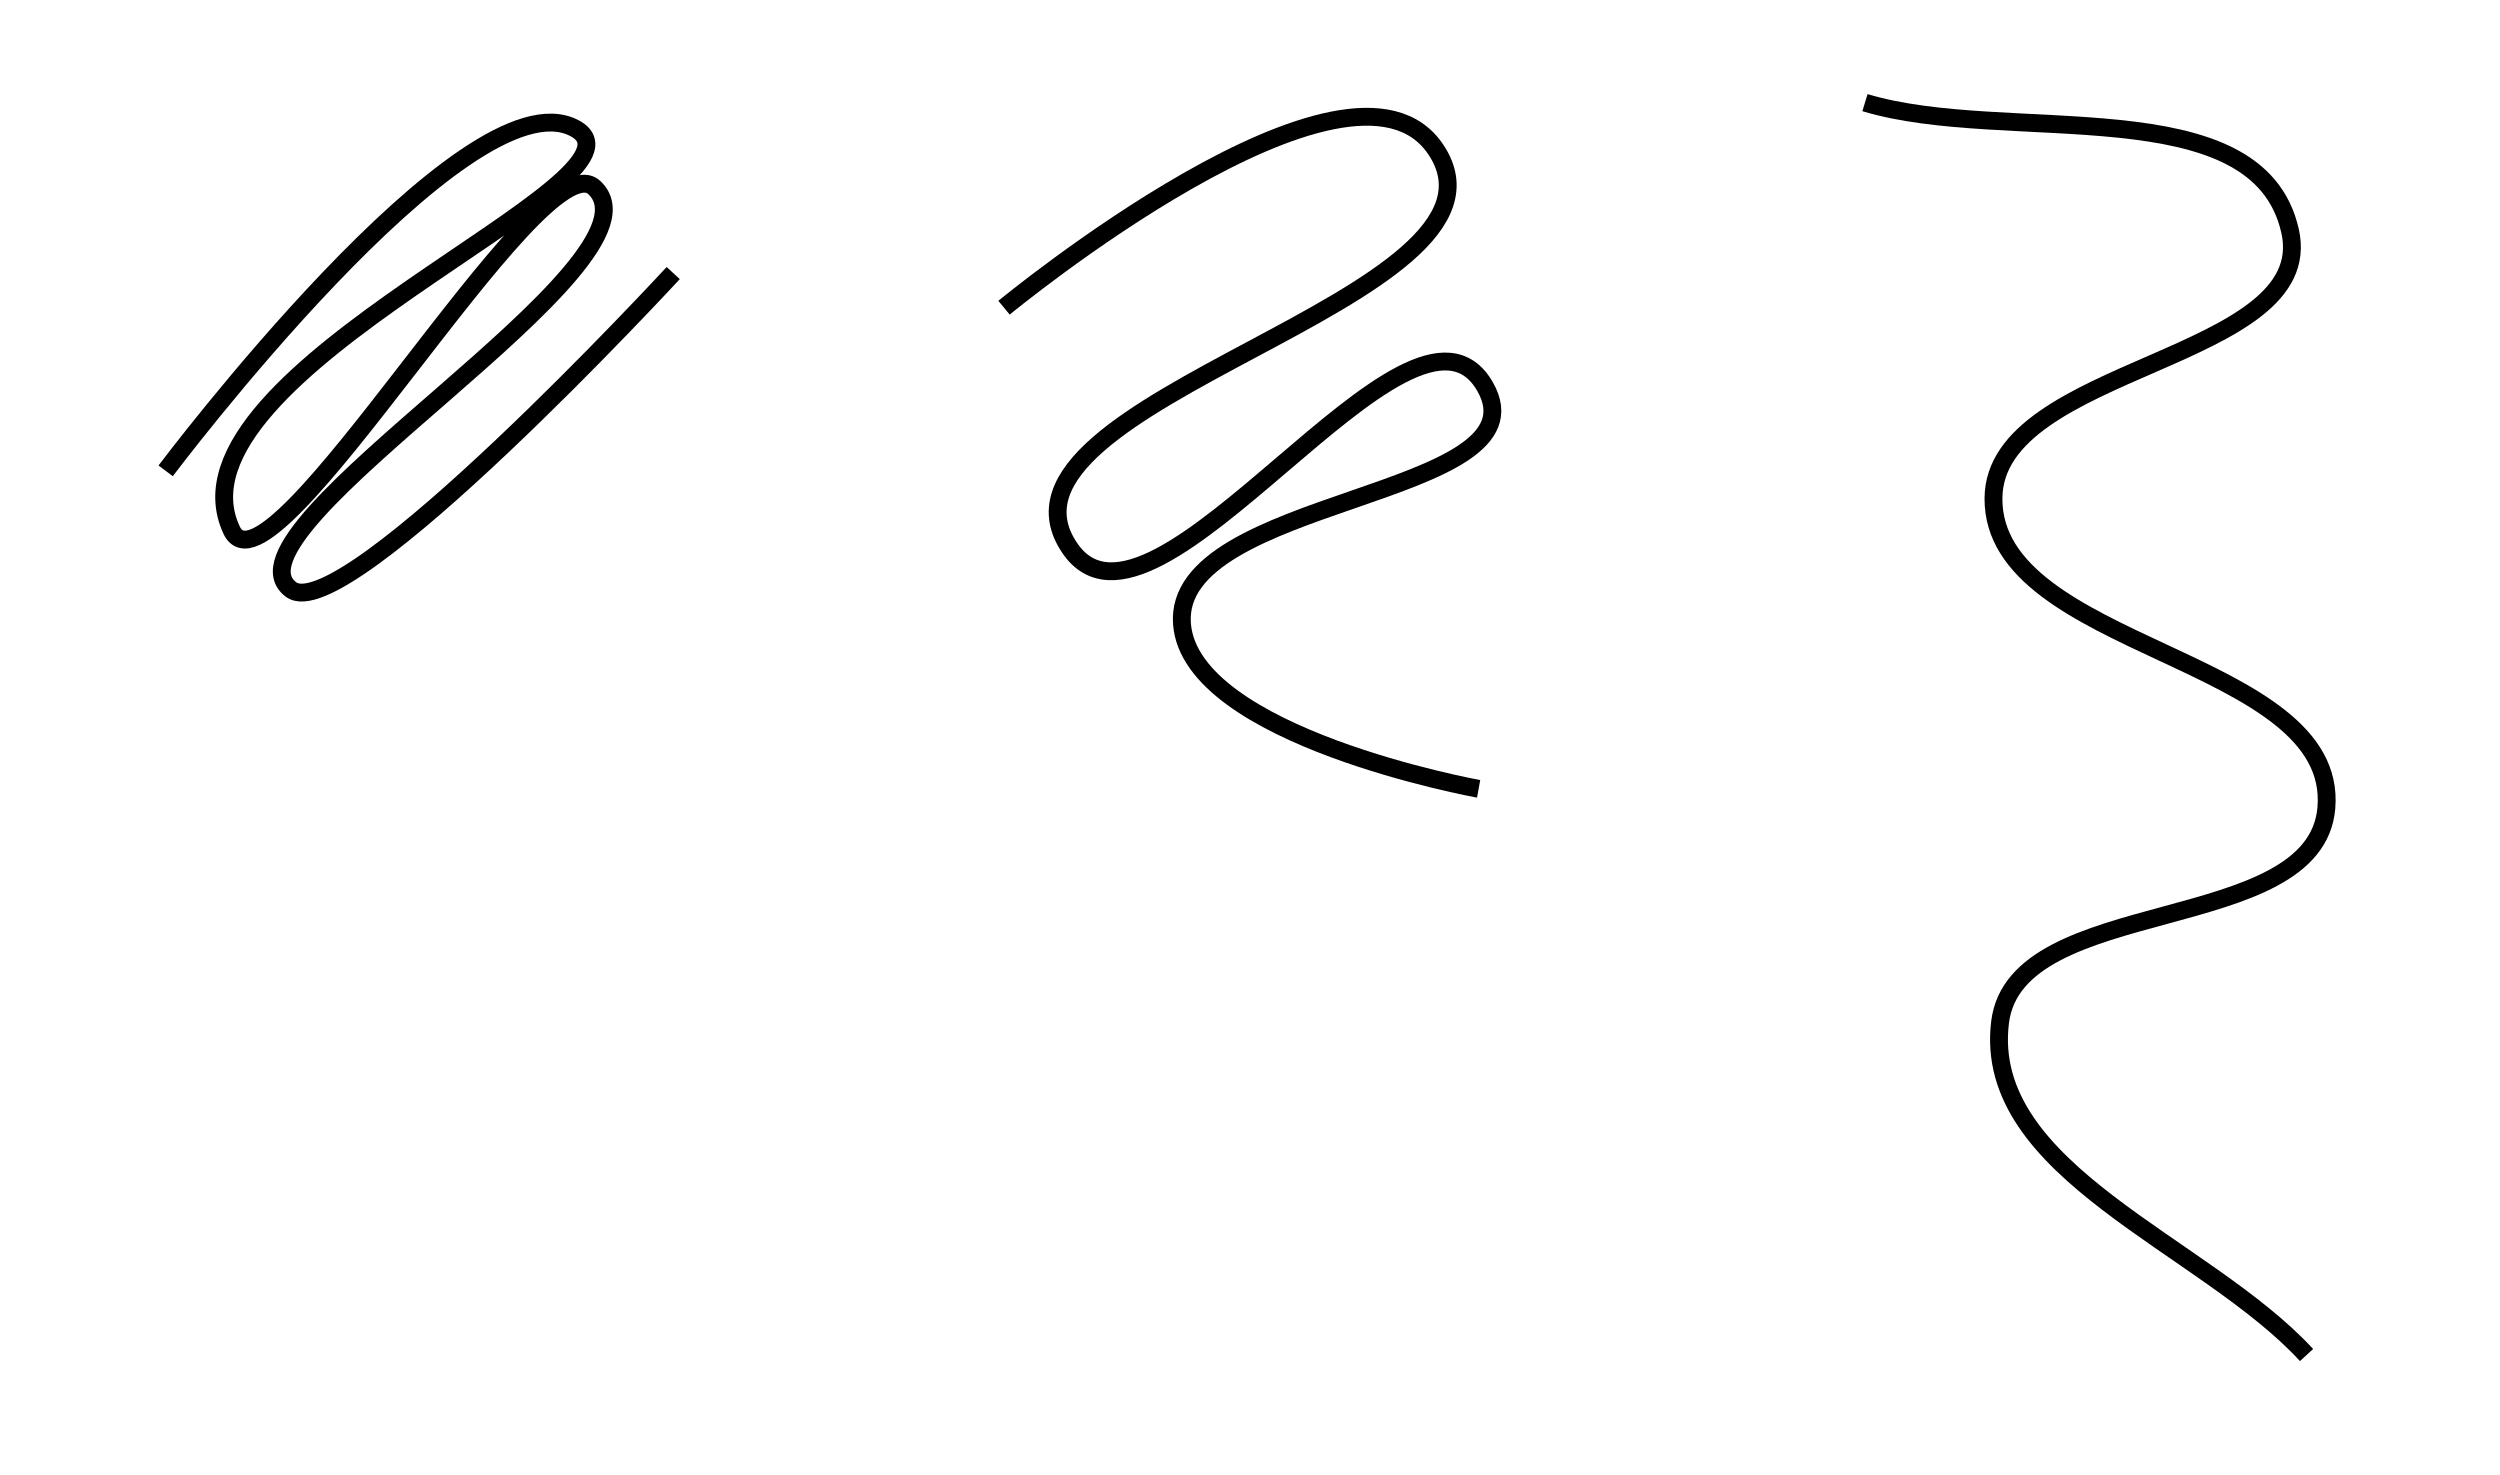
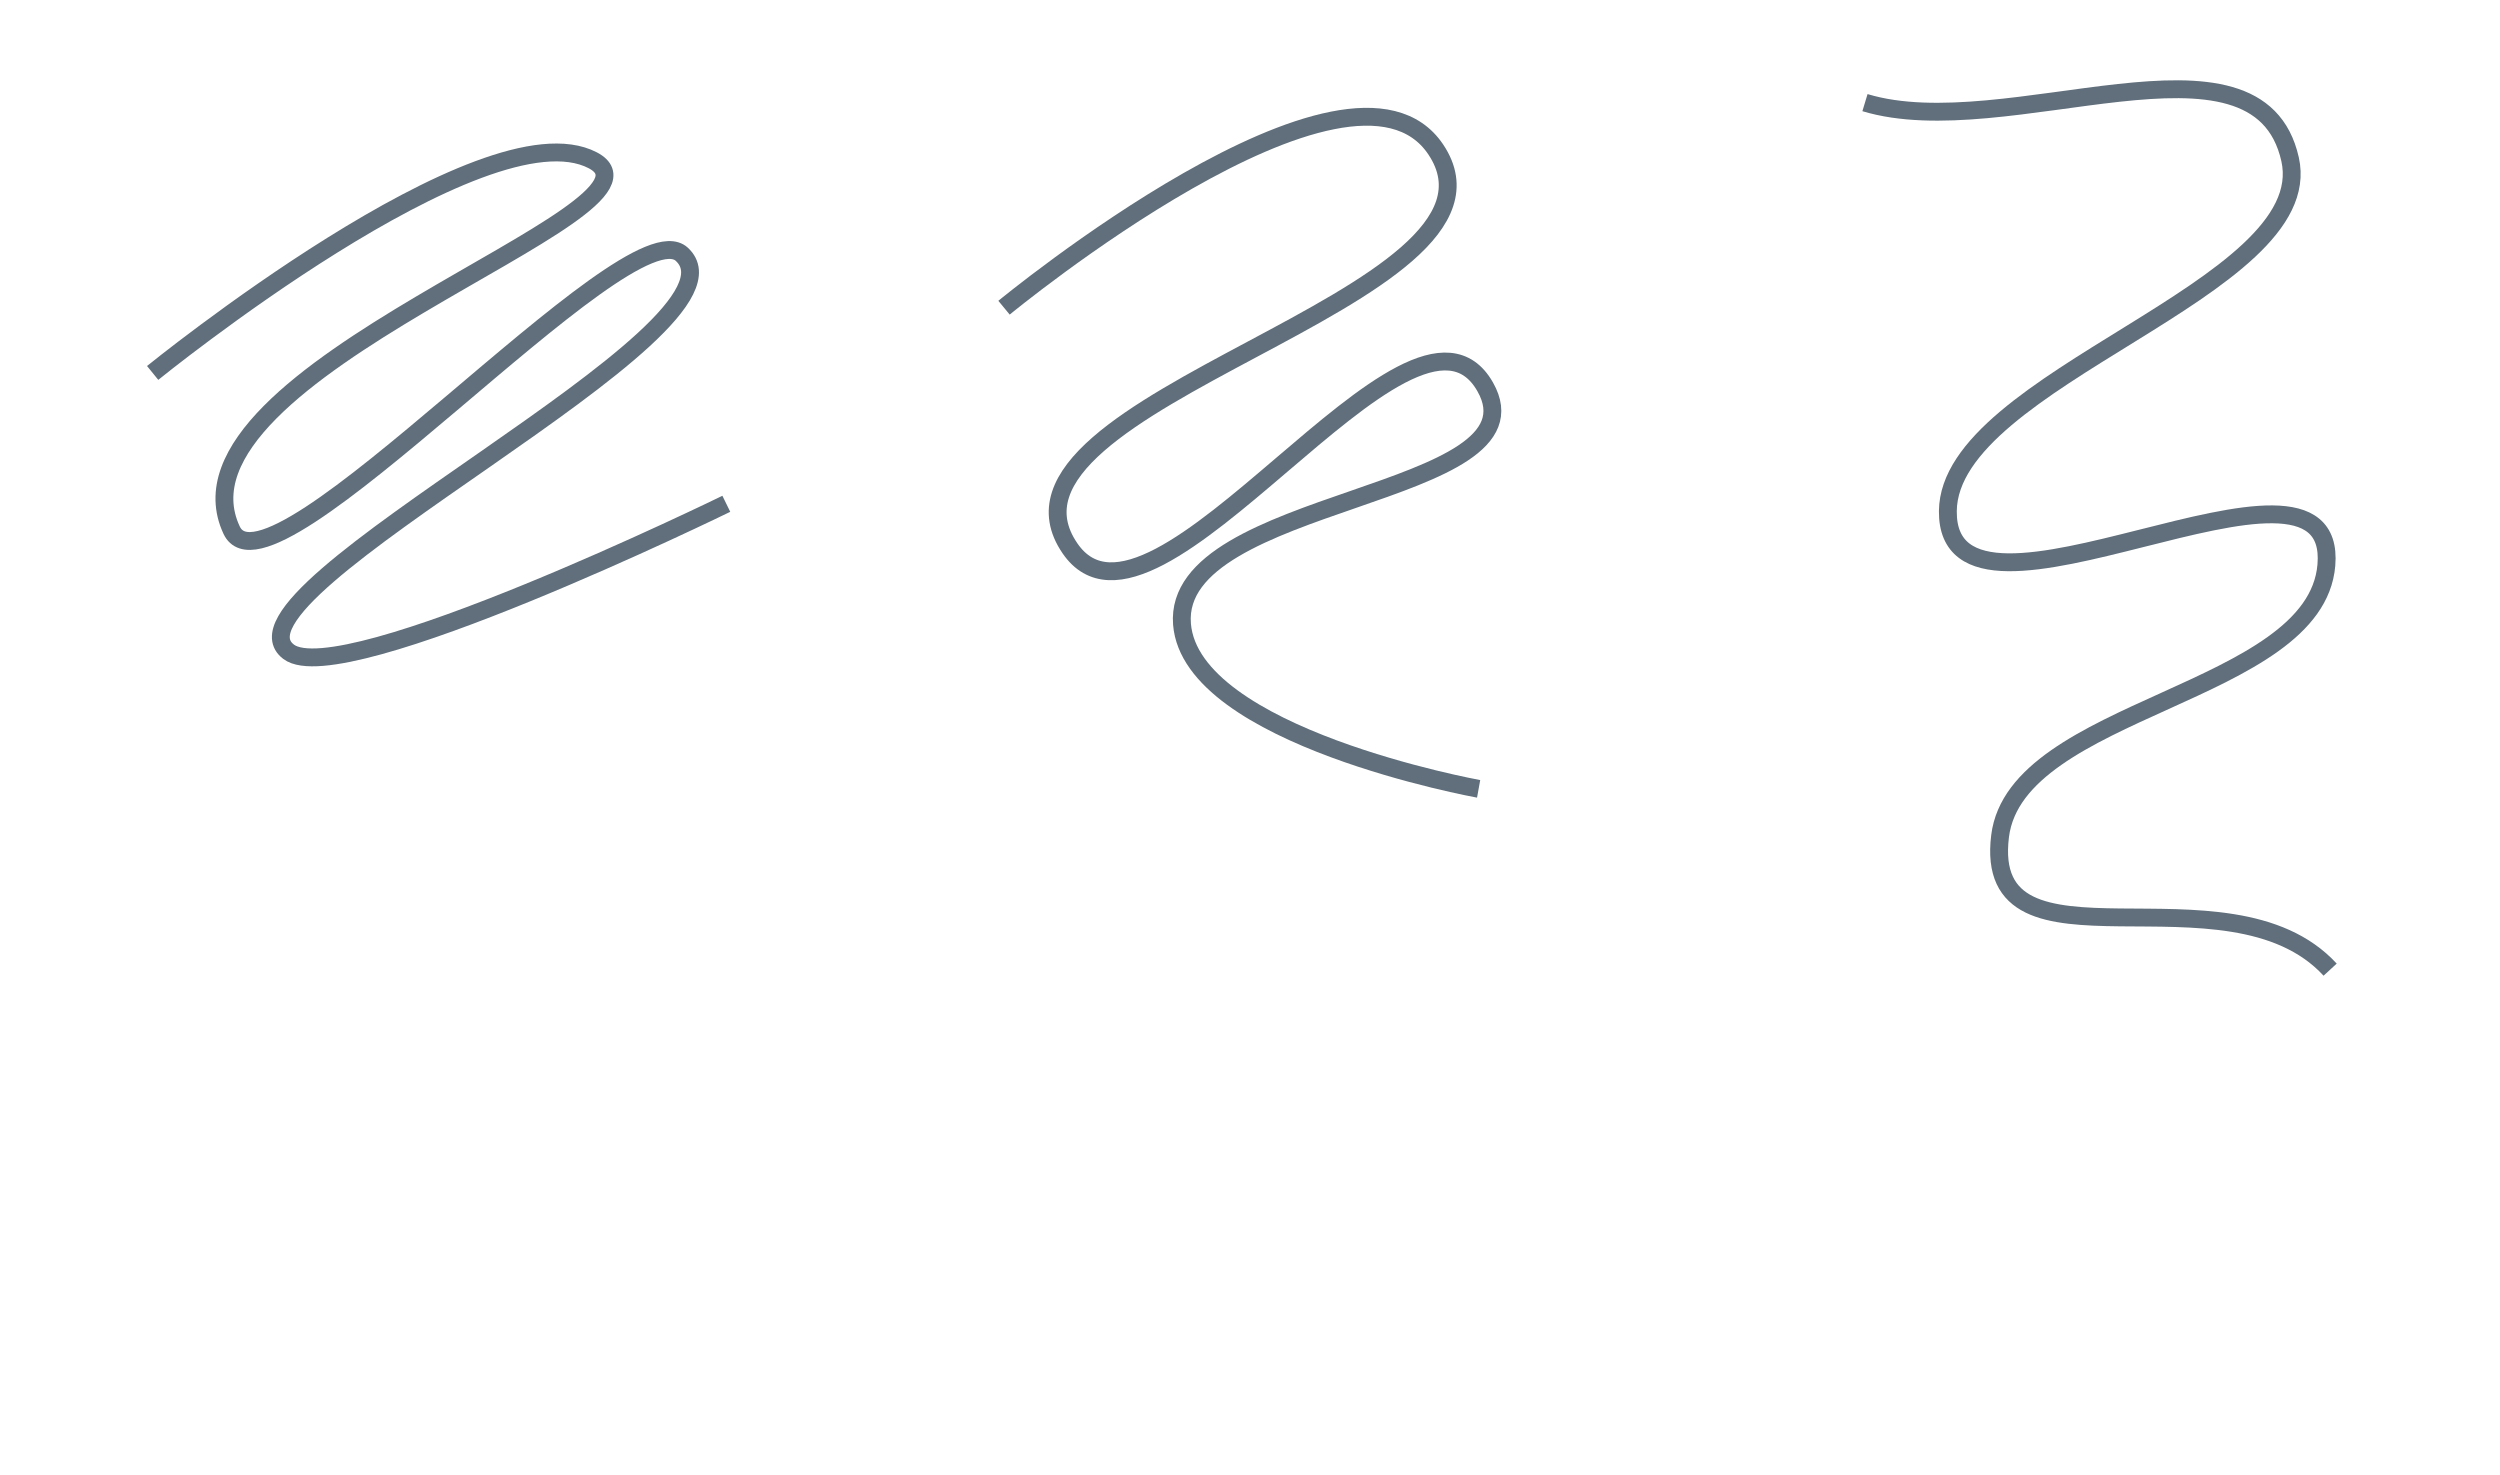
<svg xmlns="http://www.w3.org/2000/svg" id="svg8" version="1.1" viewBox="0 0 37.099 21.883" height="21.883mm" width="37.099mm">
  <defs id="defs2" />
  <g id="layer1" transform="translate(0.0133345,-0.0558311)">
    <rect style="fill:none;stroke:none;stroke-width:0.134;stroke-linecap:round;stroke-linejoin:round;stroke-miterlimit:4;stroke-dasharray:none;paint-order:fill markers stroke;stop-color:#000000" id="rect1093" width="12.322" height="21.749" x="12.375" y="0.123" />
    <rect style="fill:none;stroke:none;stroke-width:0.134;stroke-linecap:round;stroke-linejoin:round;stroke-miterlimit:4;stroke-dasharray:none;paint-order:fill markers stroke;stop-color:#000000" id="rect1095" width="12.322" height="21.749" x="24.697" y="0.123" />
    <rect style="fill:none;stroke:none;stroke-width:0.134;stroke-linecap:round;stroke-linejoin:round;stroke-miterlimit:4;stroke-dasharray:none;paint-order:fill markers stroke;stop-color:#000000" id="rect1091" width="12.322" height="21.749" x="0.054" y="0.123" />
-     <path d="m 2.445,7.043 c 0,0 4.458,-5.93 6.065,-5.086 C 9.939,2.707 2.315,5.556 3.424,7.923 3.99,9.134 7.997,2.095 8.803,2.837 10.017,3.952 3.126,7.91 4.304,8.803 5.09,9.4 9.977,4.108 9.977,4.108" style="fill:none;stroke:#000000;stroke-width:0.265px;stroke-linecap:butt;stroke-linejoin:miter;stroke-opacity:1" id="path833" />
-     <path d="m 14.886,4.622 c 0,0 5.142,-4.238 6.407,-2.348 1.489,2.225 -6.94,3.708 -5.429,5.918 1.244,1.819 5.072,-4.312 6.162,-2.396 0.942,1.655 -4.649,1.623 -4.499,3.521 0.132,1.673 4.402,2.445 4.402,2.445" style="fill:none;stroke:#000000;stroke-width:0.265px;stroke-linecap:butt;stroke-linejoin:miter;stroke-opacity:1" id="path1087" />
-     <path d="m 27.662,1.579 c 2.103,0.636 5.83,-0.237 6.309,1.907 0.43,1.927 -4.385,1.988 -4.402,3.962 -0.019,2.249 5.129,2.356 4.94,4.597 -0.163,1.924 -4.605,1.263 -4.842,3.179 -0.274,2.221 3.032,3.293 4.548,4.94" style="fill:none;stroke:#000000;stroke-width:0.265px;stroke-linecap:butt;stroke-linejoin:miter;stroke-opacity:1" id="path1089" />
+     <path d="m 2.252,5.59 c 0,0 4.925,-3.998 6.532,-3.155 C 10.213,3.186 2.315,5.556 3.424,7.923 3.99,9.134 9.298,3.088 10.104,3.829 11.318,4.945 3.092,8.835 4.27,9.728 5.056,10.324 10.765,7.532 10.765,7.532" style="fill:none;stroke:#606f7b;stroke-width:0.265px;stroke-linecap:butt;stroke-linejoin:miter;stroke-opacity:1" id="path833" />
+     <path d="m 14.886,4.622 c 0,0 5.142,-4.238 6.407,-2.348 1.489,2.225 -6.94,3.708 -5.429,5.918 1.244,1.819 5.072,-4.312 6.162,-2.396 0.942,1.655 -4.649,1.623 -4.499,3.521 0.132,1.673 4.402,2.445 4.402,2.445" style="fill:none;stroke:#606f7b;stroke-width:0.265px;stroke-linecap:butt;stroke-linejoin:miter;stroke-opacity:1" id="path1087" />
+     <path d="m 27.662,1.579 c 2.103,0.636 5.83,-1.302 6.309,0.842 0.43,1.927 -5.063,3.246 -5.079,5.22 -0.019,2.249 5.807,-1.439 5.617,0.802 -0.163,1.924 -4.605,2.105 -4.842,4.021 -0.274,2.221 3.381,0.334 4.898,1.981" style="fill:none;stroke:#606f7b;stroke-width:0.265px;stroke-linecap:butt;stroke-linejoin:miter;stroke-opacity:1" id="path1089" />
    <path d="m 0.081,27.141 c 0,0 7.345,-1.481 7.885,0.251 0.48,1.542 -6.974,-2.446 -7.816,-0.771 -0.6,1.194 7.355,-0.985 7.401,0.11 0.069,1.647 -7.602,-1.087 -7.401,0.377 0.134,0.978 7.332,0.276 7.332,0.276" style="fill:none;stroke:#000000;stroke-width:0.265px;stroke-linecap:butt;stroke-linejoin:miter;stroke-opacity:1" id="path833-1" />
-     <path id="rect1121" style="fill:#808080;stroke:none;stroke-width:0.27;stroke-linecap:round;stroke-linejoin:round;stroke-miterlimit:4;stroke-dasharray:none;paint-order:fill markers stroke;stop-color:#000000" d="m 12.92,25.745 0.73,0.003 v 0.305 l 3.88,-0.111 v 0.391 l -3.873,0.302 v 0.43 h -0.738 z" />
+     <path id="rect1121" style="fill:#a5a5a5;fill-opacity:1;stroke:none;stroke-width:0.27;stroke-linecap:round;stroke-linejoin:round;stroke-miterlimit:4;stroke-dasharray:none;paint-order:fill markers stroke;stop-color:#000000" d="m 12.92,25.745 c 0.262,-0.143 0.502,-0.116 0.73,0.003 v 0.305 c 1.343,0.187 2.628,0.112 3.88,-0.111 0.005,0.011 0.062,-0.027 0,0.035 -1.249,0.266 -2.556,0.662 -3.873,0.657 v 0.43 h -0.738 z" />
+     <rect style="fill:none;stroke:none;stroke-width:0.134;stroke-linecap:round;stroke-linejoin:round;stroke-miterlimit:4;stroke-dasharray:none;paint-order:fill markers stroke;stop-color:#000000" id="rect852" width="12.322" height="21.749" x="39.692" y="0.123" />
+     <path d="m 42.657,1.579 c 2.103,0.636 5.83,-0.237 6.309,1.907 0.43,1.927 -4.385,1.988 -4.402,3.962 -0.019,2.249 5.129,2.356 4.94,4.597 -0.163,1.924 -4.605,1.263 -4.842,3.179 -0.274,2.221 3.032,3.293 4.548,4.94" style="fill:none;stroke:#606f7b;stroke-width:0.265px;stroke-linecap:butt;stroke-linejoin:miter;stroke-opacity:1" id="path854" />
+     <rect style="fill:none;stroke:none;stroke-width:0.134;stroke-linecap:round;stroke-linejoin:round;stroke-miterlimit:4;stroke-dasharray:none;paint-order:fill markers stroke;stop-color:#000000" id="rect858" width="12.322" height="21.749" x="-13.914" y="0.123" />
+     <path d="m -11.523,7.043 c 0,0 4.458,-5.93 6.065,-5.086 1.43,0.751 -6.194,3.6 -5.086,5.967 0.567,1.211 4.573,-5.828 5.38,-5.086 1.213,1.115 -5.677,5.074 -4.499,5.967 0.786,0.597 5.673,-4.695 5.673,-4.695" style="fill:none;stroke:#606f7b;stroke-width:0.265px;stroke-linecap:butt;stroke-linejoin:miter;stroke-opacity:1" id="path860" />
+     <rect style="fill:none;stroke:none;stroke-width:0.134;stroke-linecap:round;stroke-linejoin:round;stroke-miterlimit:4;stroke-dasharray:none;paint-order:fill markers stroke;stop-color:#000000" id="rect862" width="12.322" height="21.749" x="54.411" y="0.123" />
+     <path d="m 59.312,0.175 c 0.699,2.04 0.117,2.378 0.596,4.522 0.43,1.927 -0.609,2.084 -0.625,4.058 -0.019,2.249 1.11,2.889 0.921,5.13 -0.163,1.924 -0.587,2.522 -0.823,4.438 -0.274,2.221 -0.561,2.809 0.955,4.456" style="fill:none;stroke:#606f7b;stroke-width:0.265px;stroke-linecap:butt;stroke-linejoin:miter;stroke-opacity:1" id="path864" />
+     <rect style="fill:#c9c9c9;fill-opacity:1;stroke:none;stroke-width:0.132;stroke-linecap:round;stroke-linejoin:round;stroke-opacity:1;paint-order:fill markers stroke;stop-color:#000000" id="rect866" width="0.234" height="1.314" x="12.92" y="25.745" />
+     <rect style="fill:#d7d7d7;fill-opacity:1;stroke:none;stroke-width:0.075;stroke-linecap:round;stroke-linejoin:round;stroke-opacity:1;paint-order:fill markers stroke;stop-color:#000000" id="rect868" width="0.076" height="1.314" x="12.92" y="25.745" />
+     <path id="path870" style="fill:#b9b9b9;fill-opacity:1;stroke:none;stroke-width:0.27;stroke-linecap:round;stroke-linejoin:round;stroke-miterlimit:4;stroke-dasharray:none;paint-order:fill markers stroke;stop-color:#000000" d="m 13.65,26.052 c 1.343,0.187 2.628,0.112 3.88,-0.111 0.005,0.011 0.065,-0.022 0,0.021 -1.249,0.266 -2.556,0.325 -3.873,0.32 z" />
  </g>
</svg>
